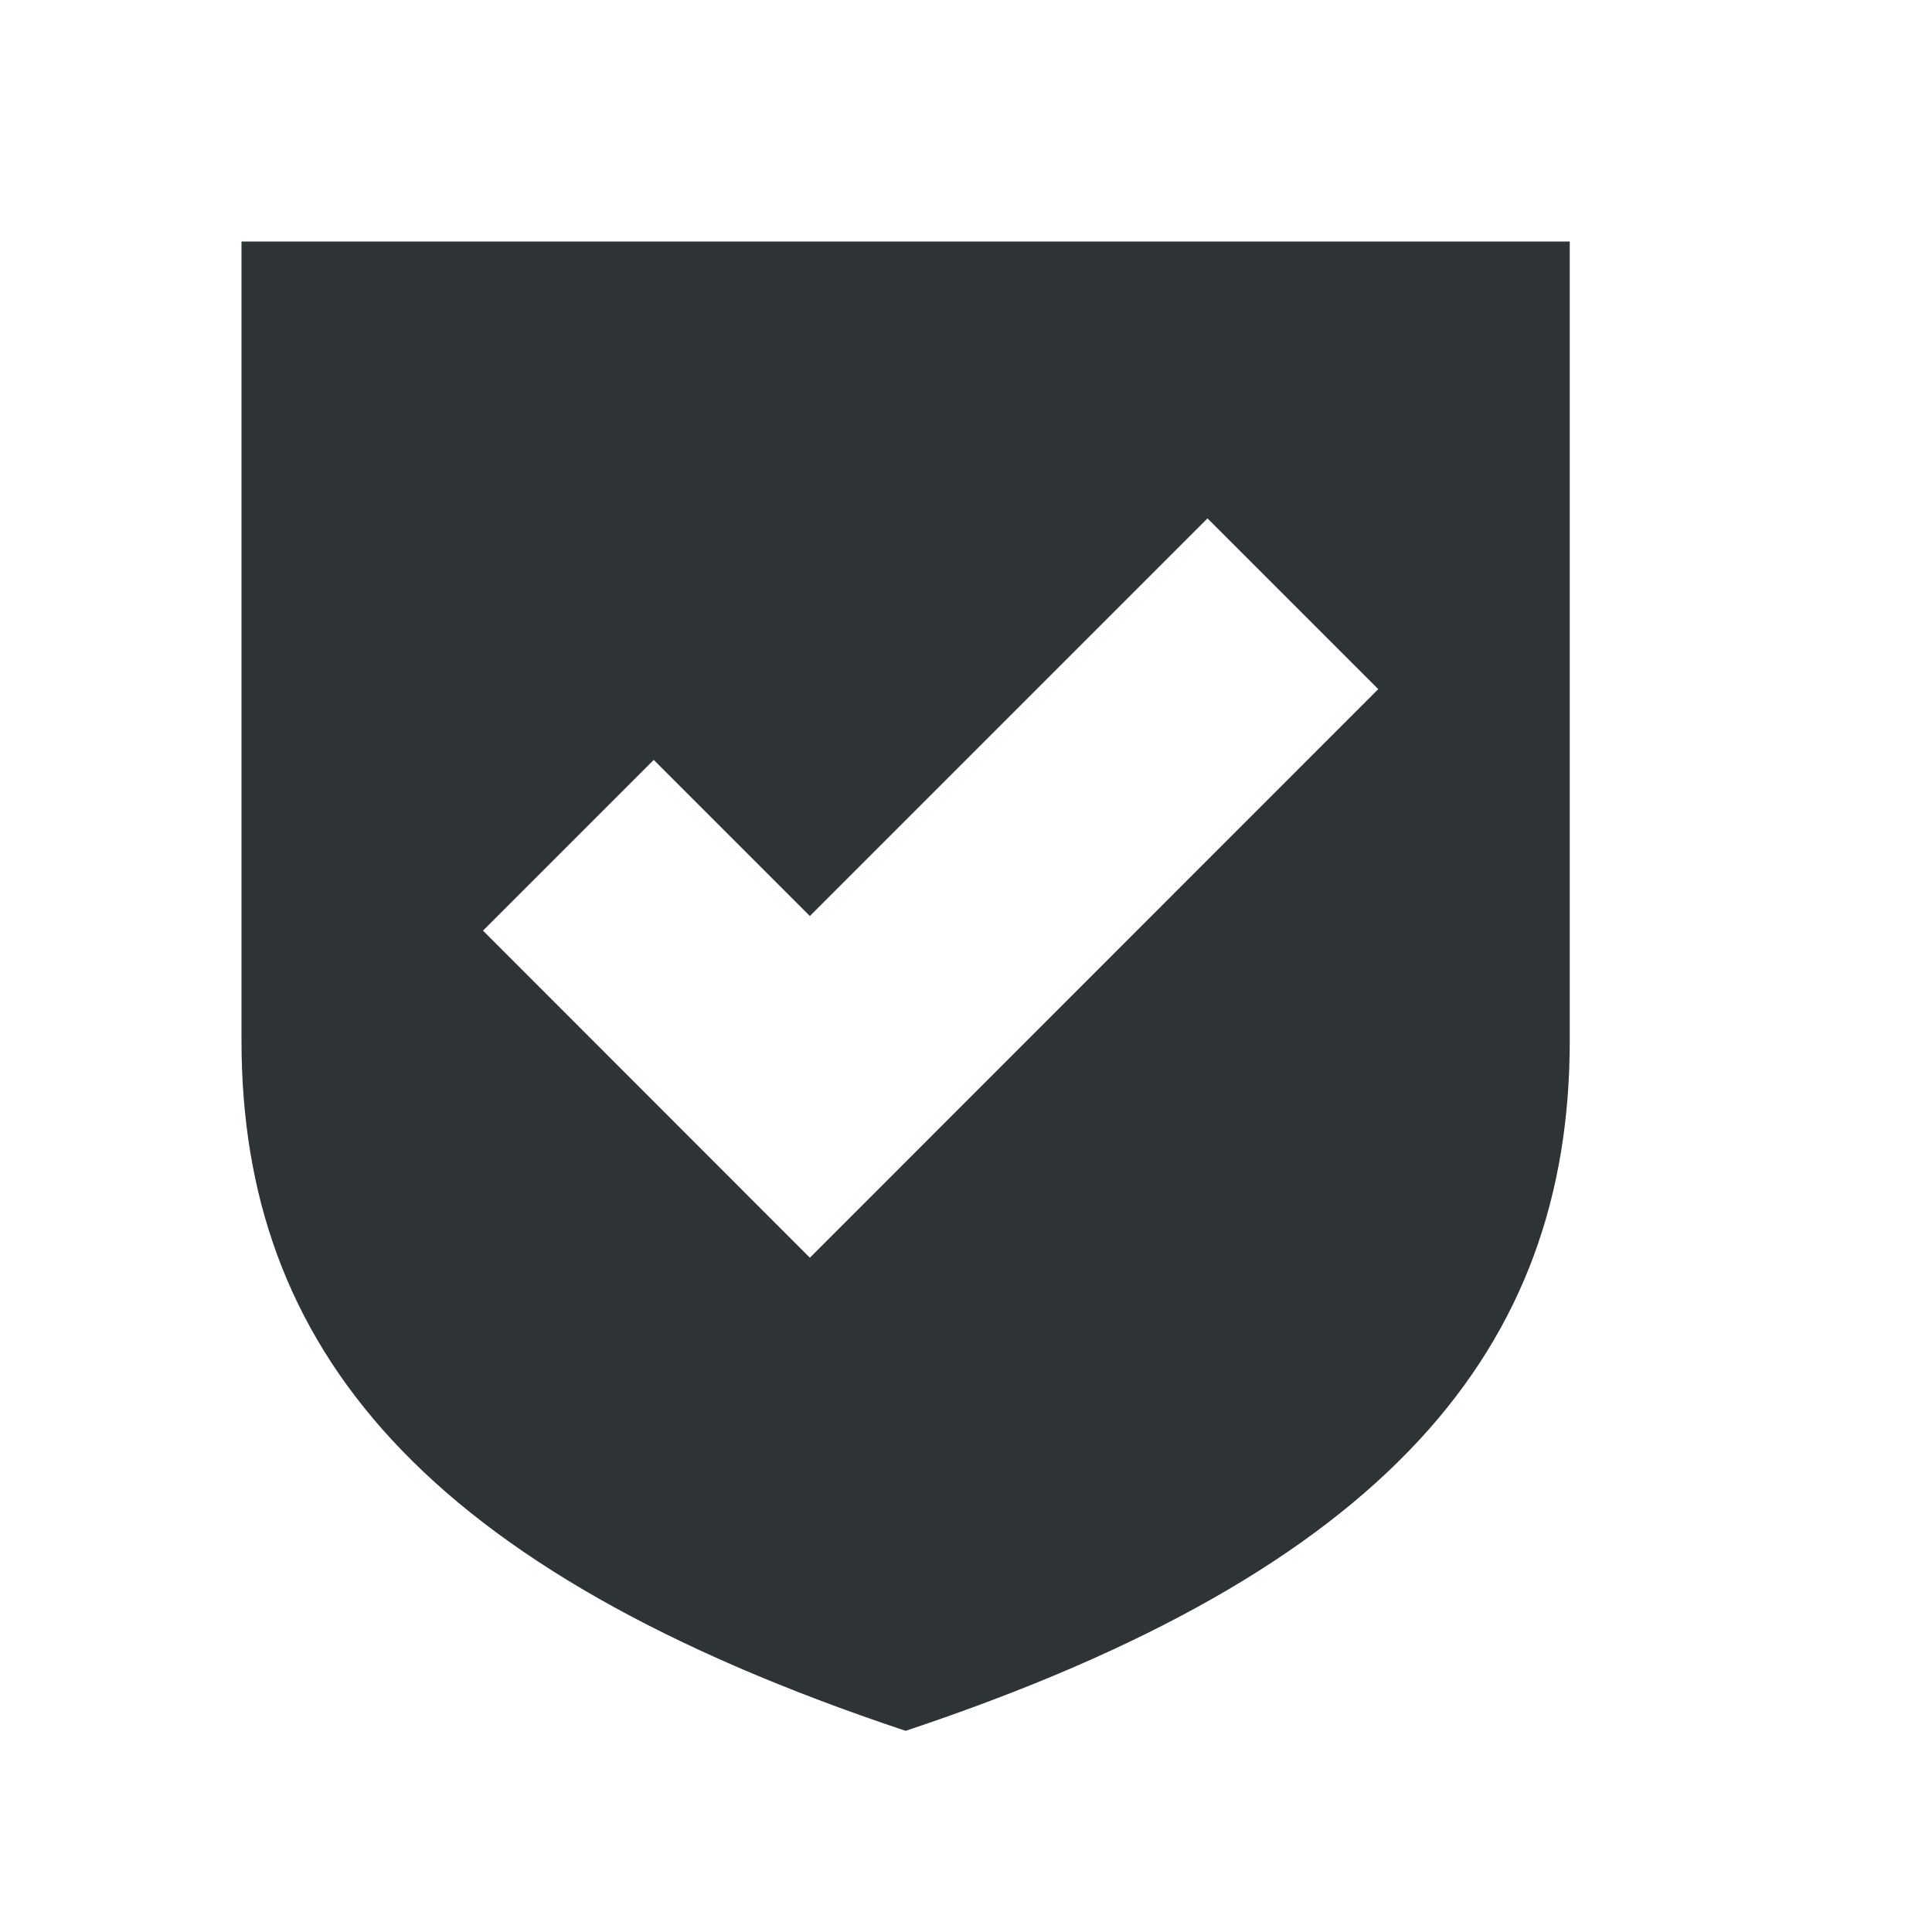
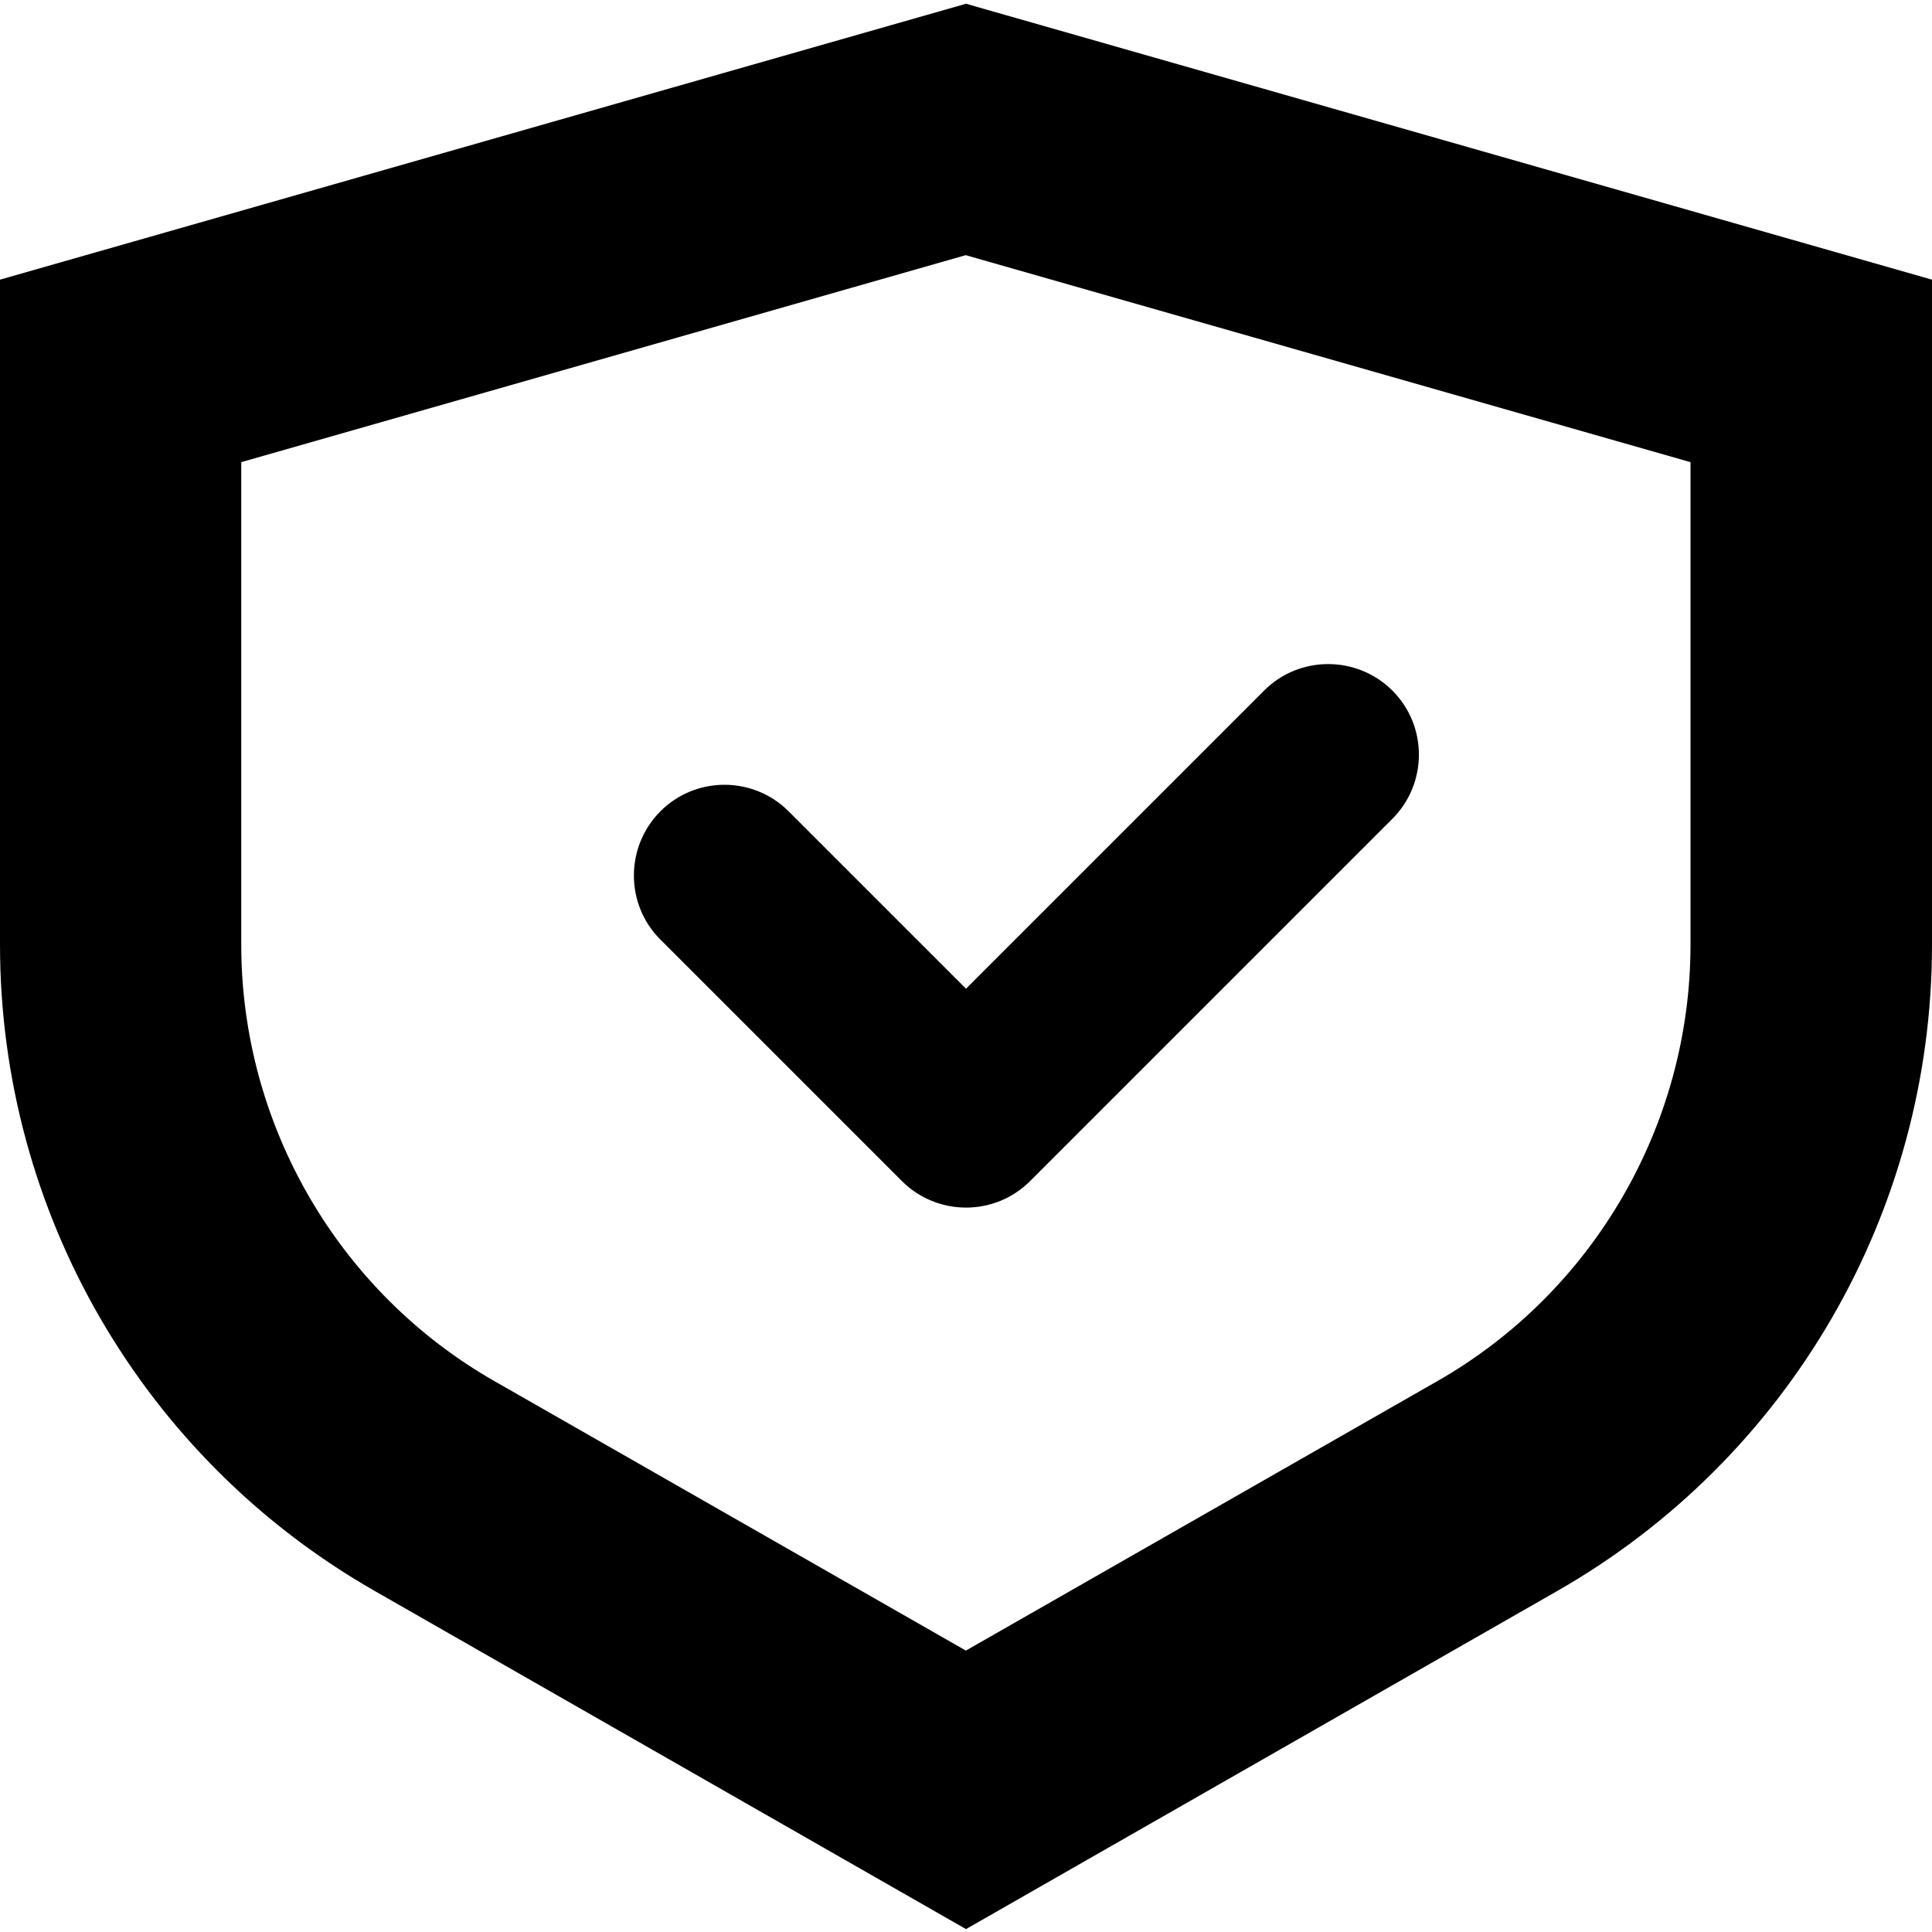
- <svg xmlns="http://www.w3.org/2000/svg" width="16px" height="16px" viewBox="0 0 16 16" version="1.1" id="svg7">
-   <defs id="defs11" />
-   <path id="path7578" style="fill:#2e3335;fill-opacity:1;stroke:none;stroke-width:2;stroke-linecap:round;stroke-linejoin:round;stroke-opacity:1" d="M 2,2 V 8.619 C 2,11.159 3.5,13.001 7.5,14.334 11.5,13.001 13,11.159 13,8.619 V 2 Z M 10,4.293 11.414,5.707 6.707,10.416 4,7.707 5.414,6.293 6.707,7.586 Z" />
+ <svg xmlns="http://www.w3.org/2000/svg" height="16px" viewBox="0 0 16 16" width="16px">
+   <filter id="a" height="100%" width="100%" x="0%" y="0%">
+     <feColorMatrix color-interpolation-filters="sRGB" values="0 0 0 0 1 0 0 0 0 1 0 0 0 0 1 0 0 0 1 0" />
+   </filter>
+   <mask id="b">
+     <g filter="url(#a)">
+       <path d="m -1.6 -1.6 h 19.2 v 19.2 h -19.2 z" fill-opacity="0.5" />
+     </g>
+   </mask>
+   <clipPath id="c">
+     <path d="m 0 0 h 1600 v 1200 h -1600 z" />
+   </clipPath>
+   <mask id="d">
+     <g filter="url(#a)">
+       <path d="m -1.6 -1.6 h 19.2 v 19.2 h -19.2 z" fill-opacity="0.7" />
+     </g>
+   </mask>
+   <clipPath id="e">
+     <path d="m 0 0 h 1600 v 1200 h -1600 z" />
+   </clipPath>
+   <mask id="f">
+     <g filter="url(#a)">
+       <path d="m -1.6 -1.6 h 19.2 v 19.2 h -19.2 z" fill-opacity="0.35" />
+     </g>
+   </mask>
+   <clipPath id="g">
+     <path d="m 0 0 h 1600 v 1200 h -1600 z" />
+   </clipPath>
+   <path d="m 0 2.316 v 5.508 c 0 2.215 1.184 4.258 3.109 5.355 l 4.891 2.797 l 4.891 -2.797 c 1.926 -1.098 3.109 -3.141 3.109 -5.355 v -5.508 l -8 -2.285 z m 14.727 1.719 l -0.727 -0.965 v 4.754 c 0 1.492 -0.805 2.879 -2.102 3.617 l -4.395 2.512 h 0.992 l -4.395 -2.512 c -1.297 -0.738 -2.102 -2.125 -2.102 -3.617 v -4.754 l -0.727 0.965 l 7 -2 h -0.547 z m 0 0" />
+   <path d="m 5.469 7.781 l 2 2 c 0.293 0.293 0.77 0.293 1.062 0 l 3 -3 c 0.293 -0.293 0.293 -0.77 0 -1.062 s -0.77 -0.293 -1.062 0 l -3 3 h 1.062 l -2 -2 c -0.293 -0.293 -0.77 -0.293 -1.062 0 s -0.293 0.77 0 1.062 z m 0 0" />
+   <g mask="url(#b)">
+     <g clip-path="url(#c)" transform="matrix(1 0 0 1 -620 -303)">
+       <path d="m 550 182 c -0.352 0.004 -0.695 0.102 -1 0.281 v 3.438 c 0.305 0.18 0.648 0.277 1 0.281 c 1.105 0 2 -0.895 2 -2 s -0.895 -2 -2 -2 z m 0 5 c -0.34 0 -0.68 0.059 -1 0.176 v 6.824 h 4 v -4 c 0 -1.656 -1.344 -3 -3 -3 z m 0 0" />
+     </g>
+   </g>
+   <g mask="url(#d)">
+     <g clip-path="url(#e)" transform="matrix(1 0 0 1 -620 -303)">
+       <path d="m 569 182 v 4 c 1.105 0 2 -0.895 2 -2 s -0.895 -2 -2 -2 z m 0 5 v 7 h 3 v -4 c 0 -1.656 -1.344 -3 -3 -3 z m 0 0" />
+     </g>
+   </g>
+   <g mask="url(#f)">
+     <g clip-path="url(#g)" transform="matrix(1 0 0 1 -620 -303)">
+       <path d="m 573 182.27 v 3.449 c 0.613 -0.355 0.996 -1.008 1 -1.719 c 0 -0.715 -0.383 -1.375 -1 -1.73 z m 0 4.906 v 6.824 h 2 v -4 c 0 -1.27 -0.801 -2.402 -2 -2.824 z m 0 0" />
+     </g>
+   </g>
</svg>
